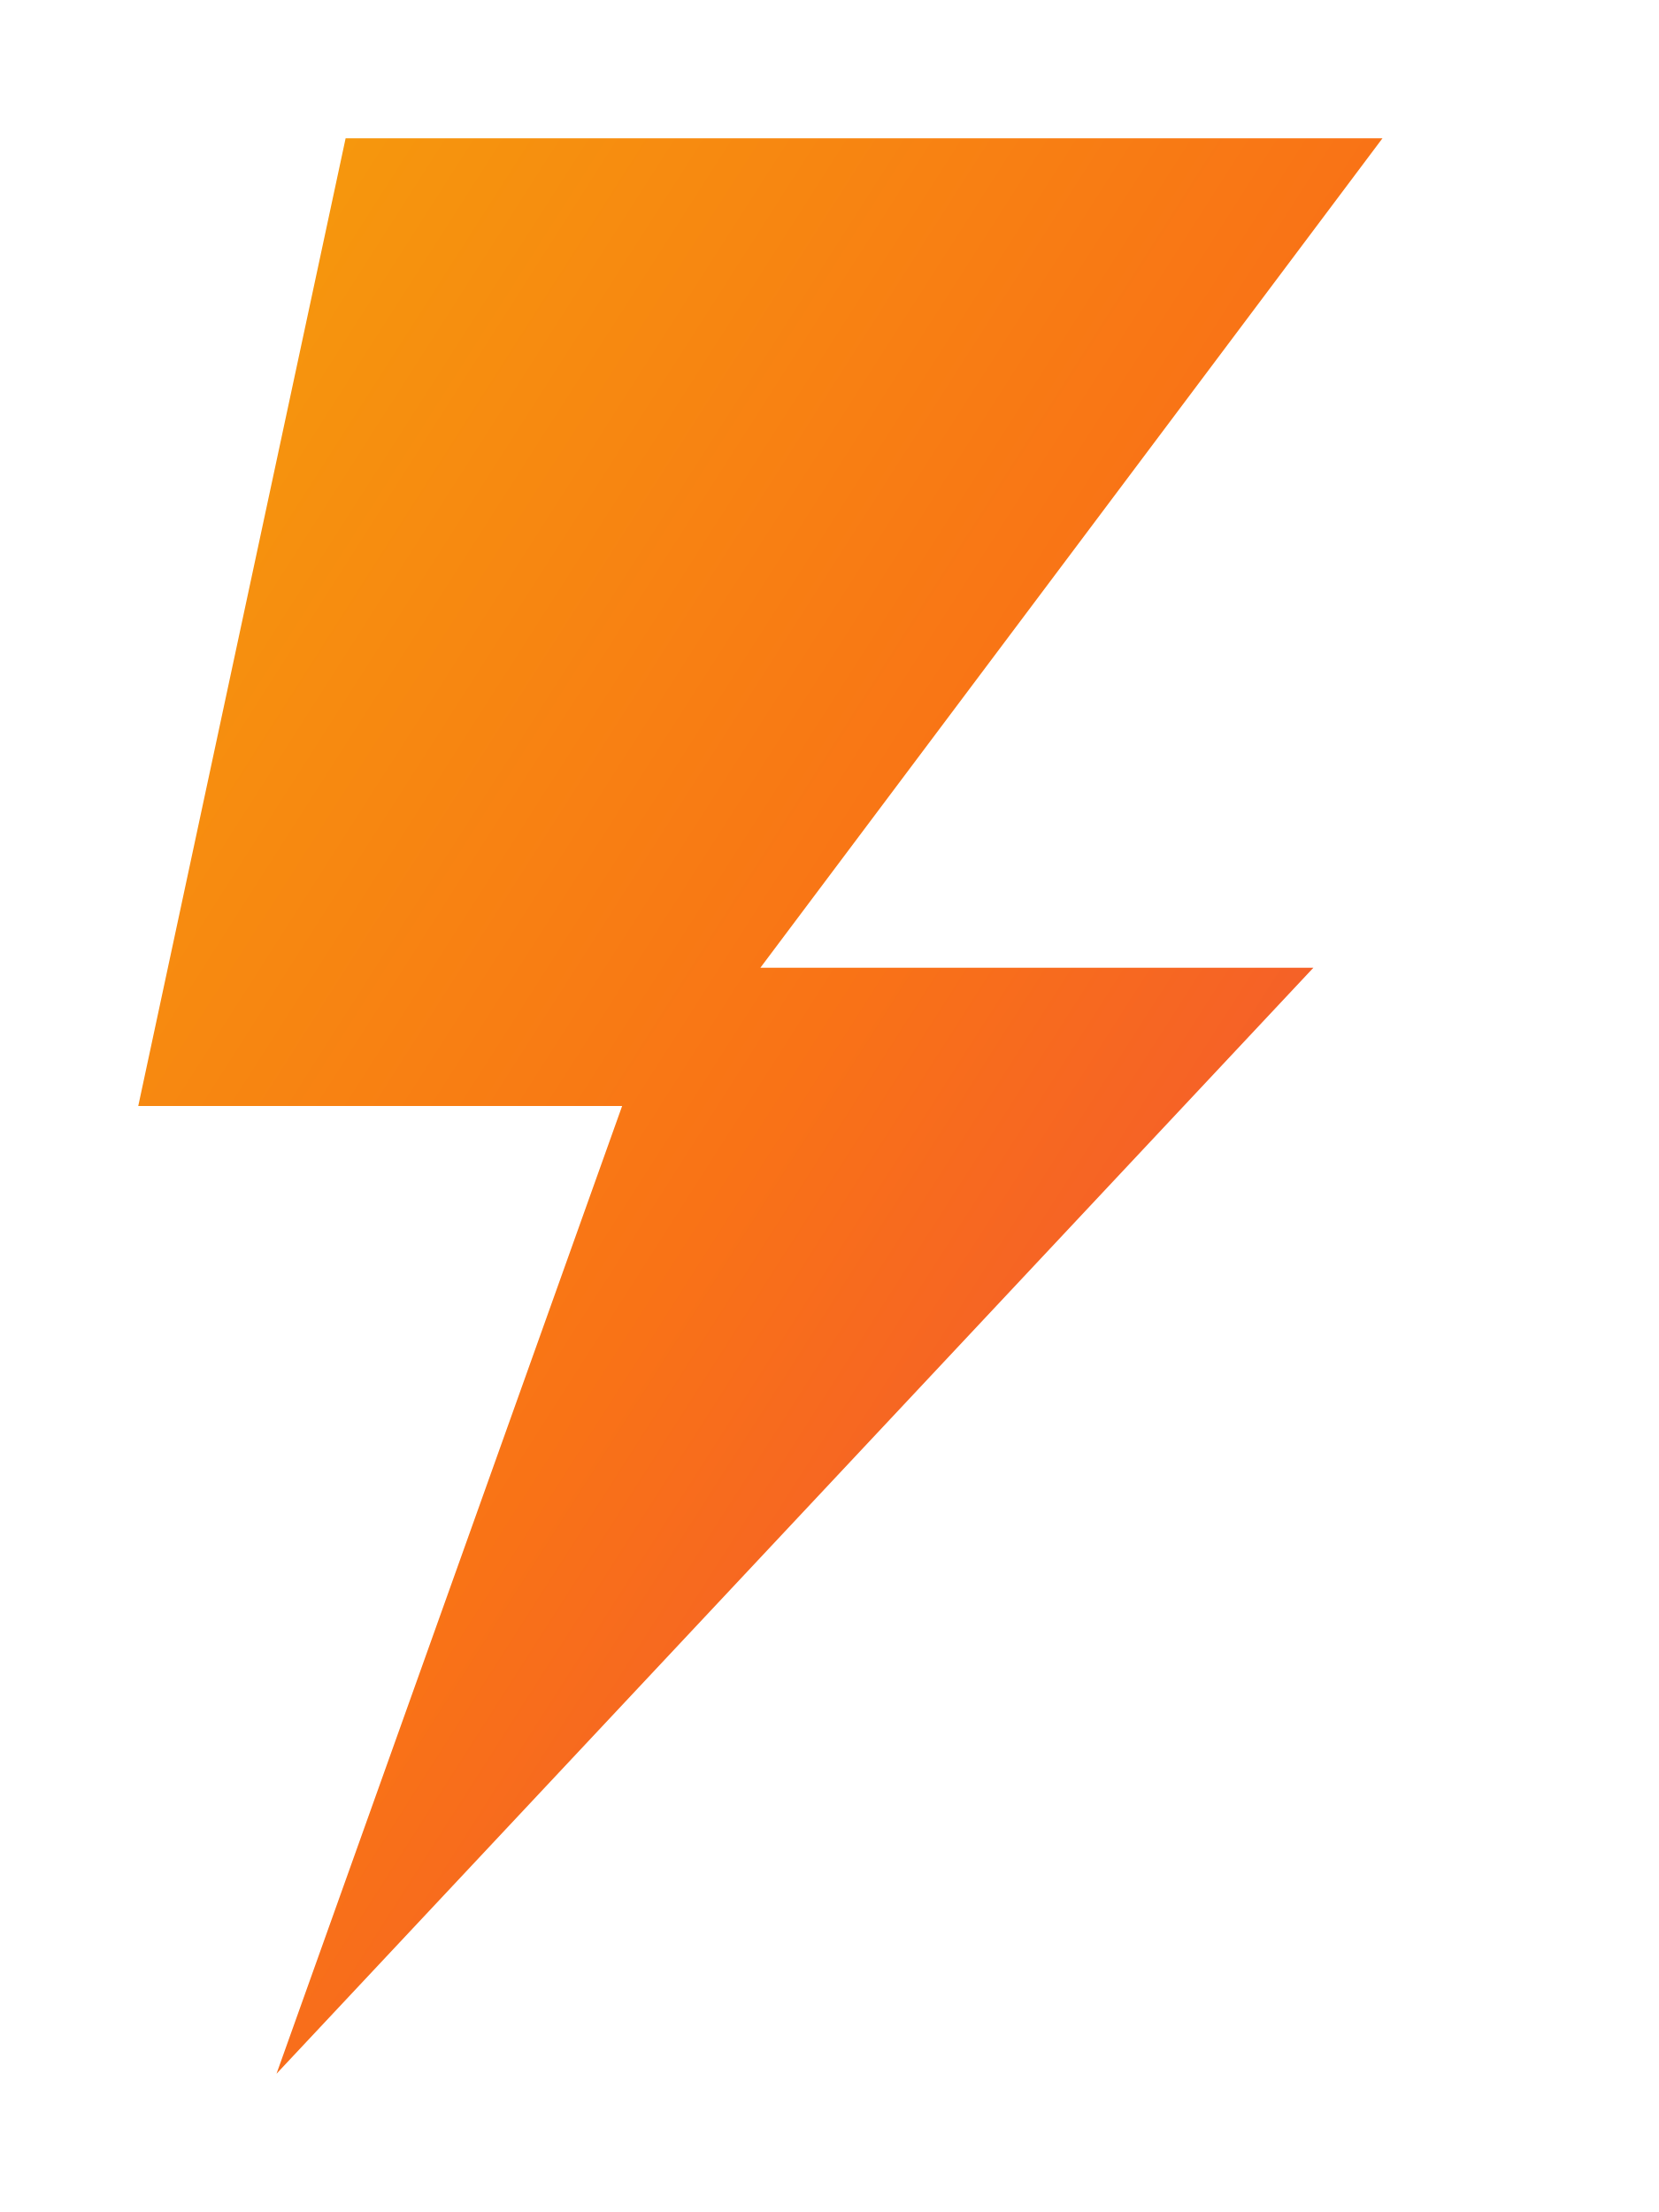
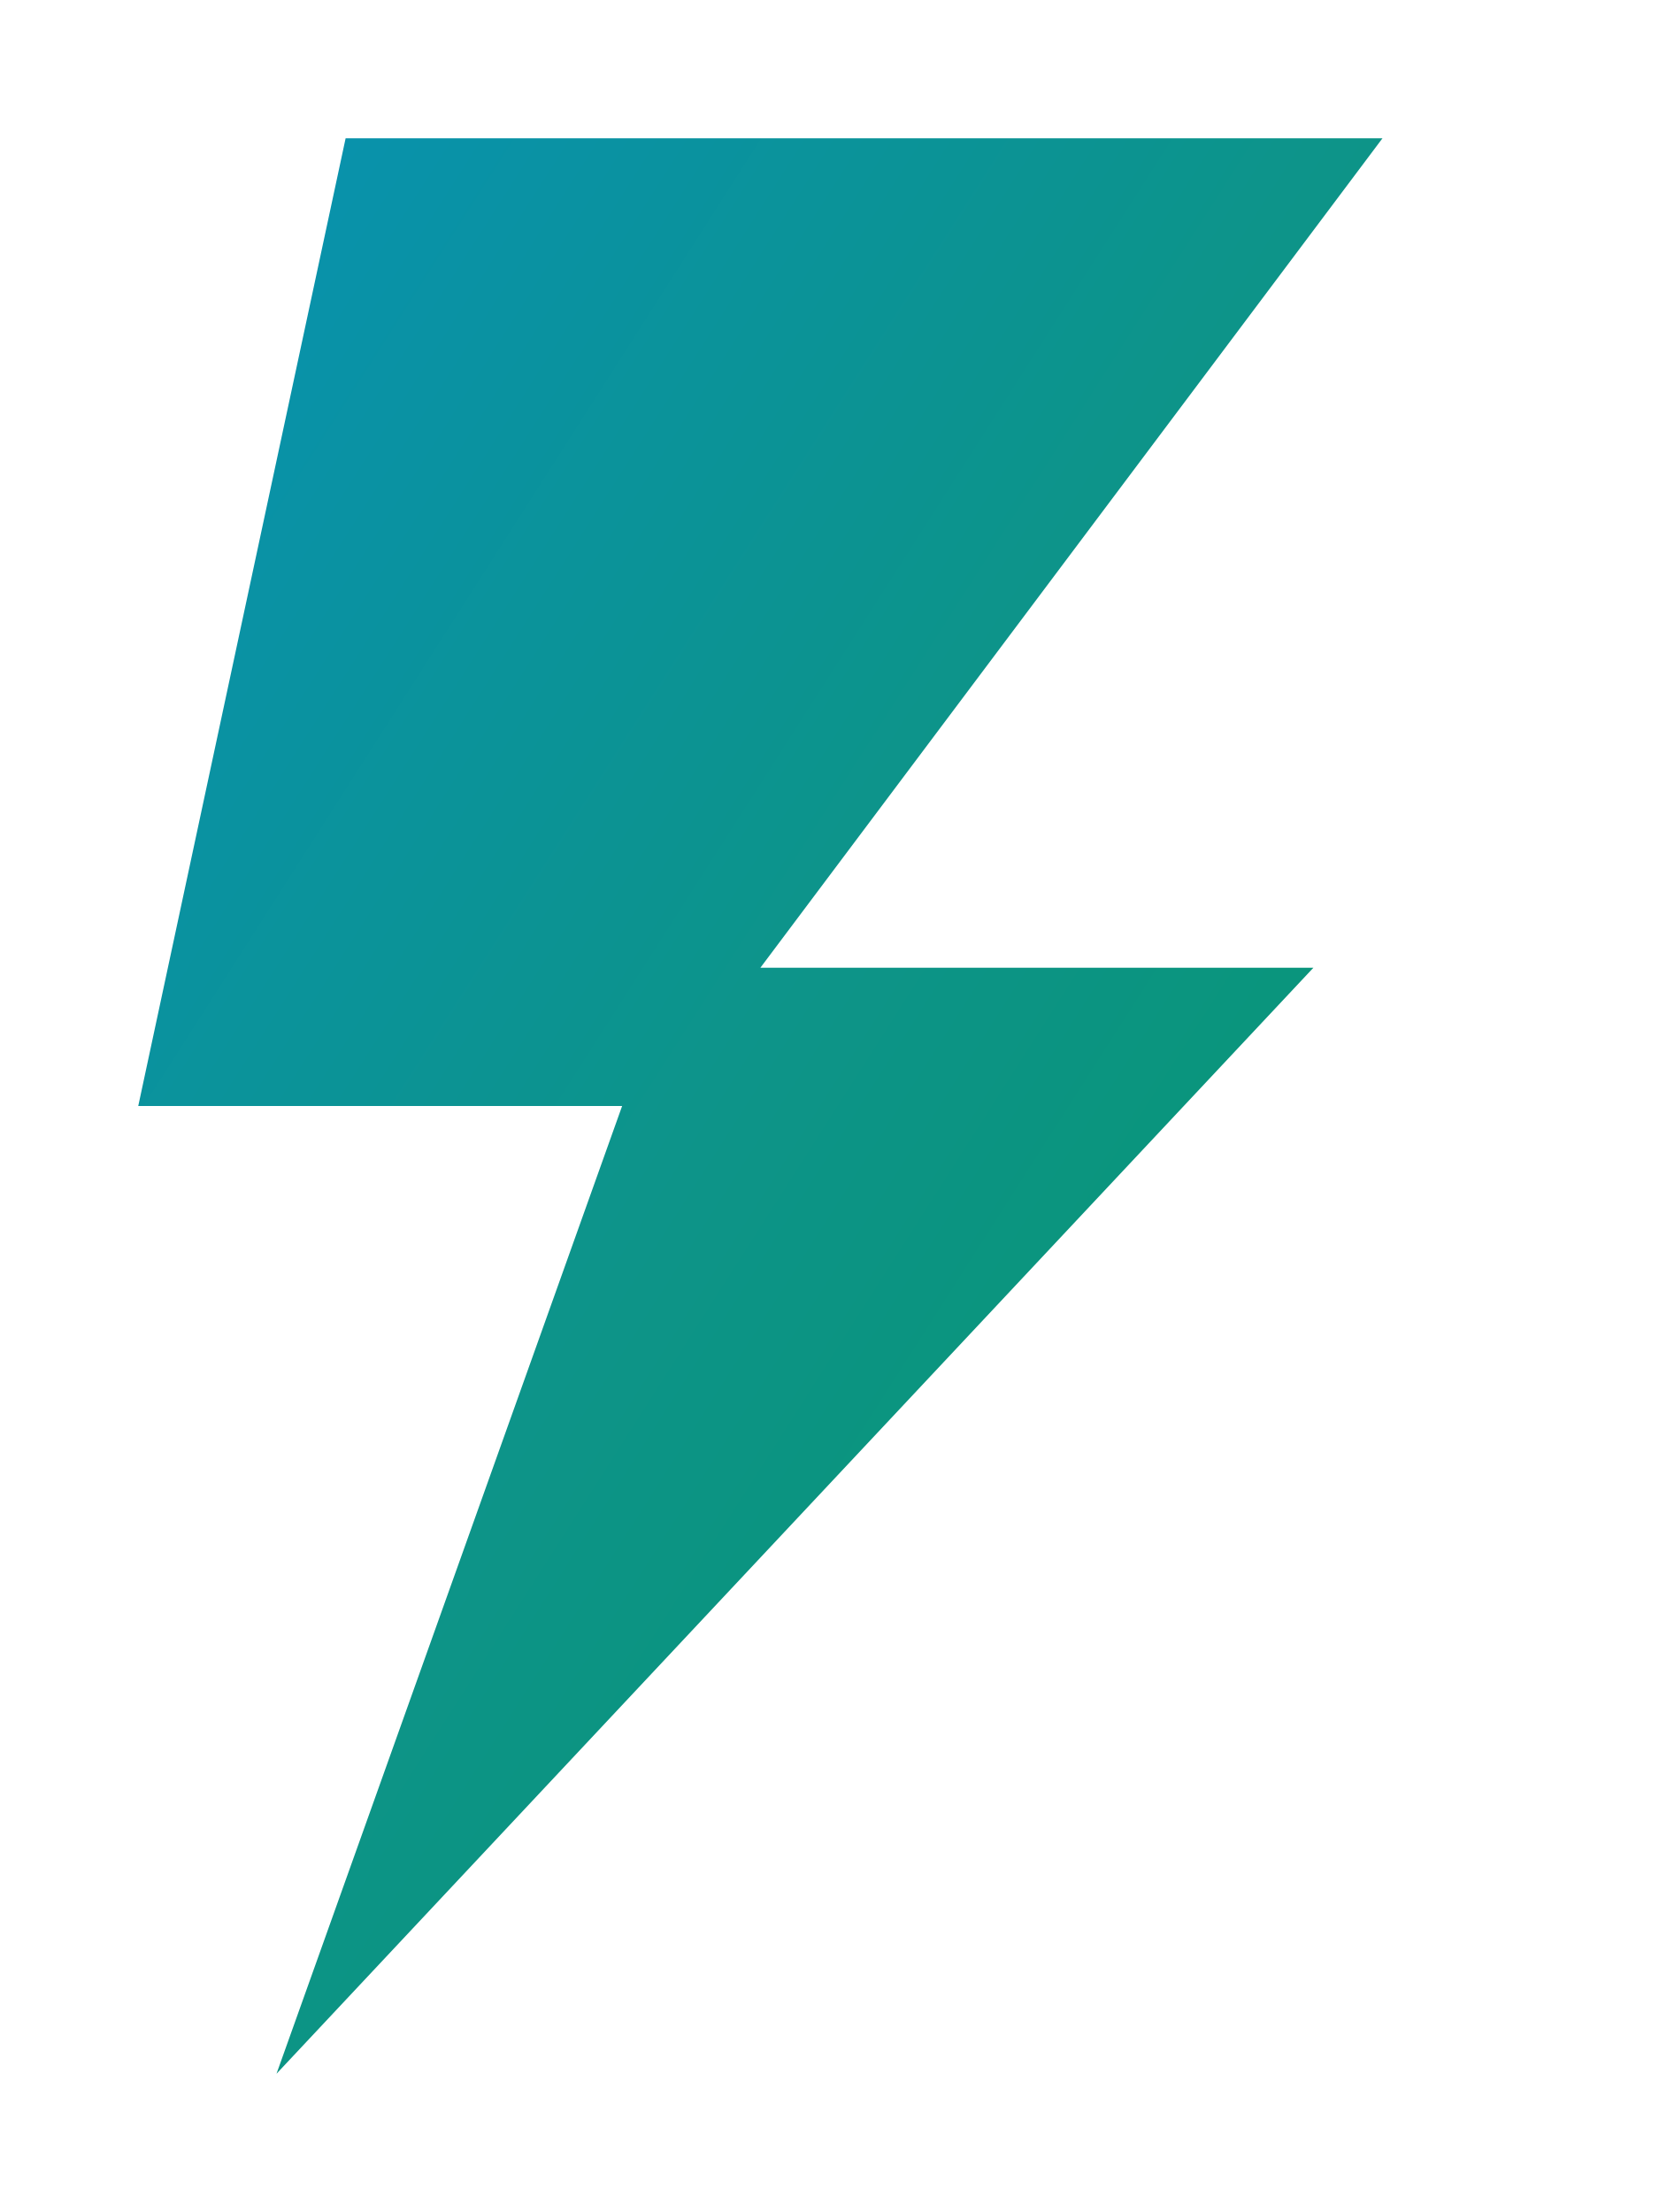
<svg xmlns="http://www.w3.org/2000/svg" viewBox="0 0 24 32" fill="none">
  <defs>
    <linearGradient id="zbolt" x1="0%" y1="0%" x2="100%" y2="100%">
-       <stop offset="0%" stop-color="#F59E0B" />
-       <stop offset="50%" stop-color="#F97316" />
-       <stop offset="100%" stop-color="#EF4444" />
+       <stop offset="0%" stop-color="#0891B2" />
+       <stop offset="50%" stop-color="#0D9488" />
+       <stop offset="100%" stop-color="#059669" />
    </linearGradient>
  </defs>
  <path d="M5 2H20L11 14H19L4 30L9 16H2L5 2Z" fill="url(#zbolt)" />
</svg>
